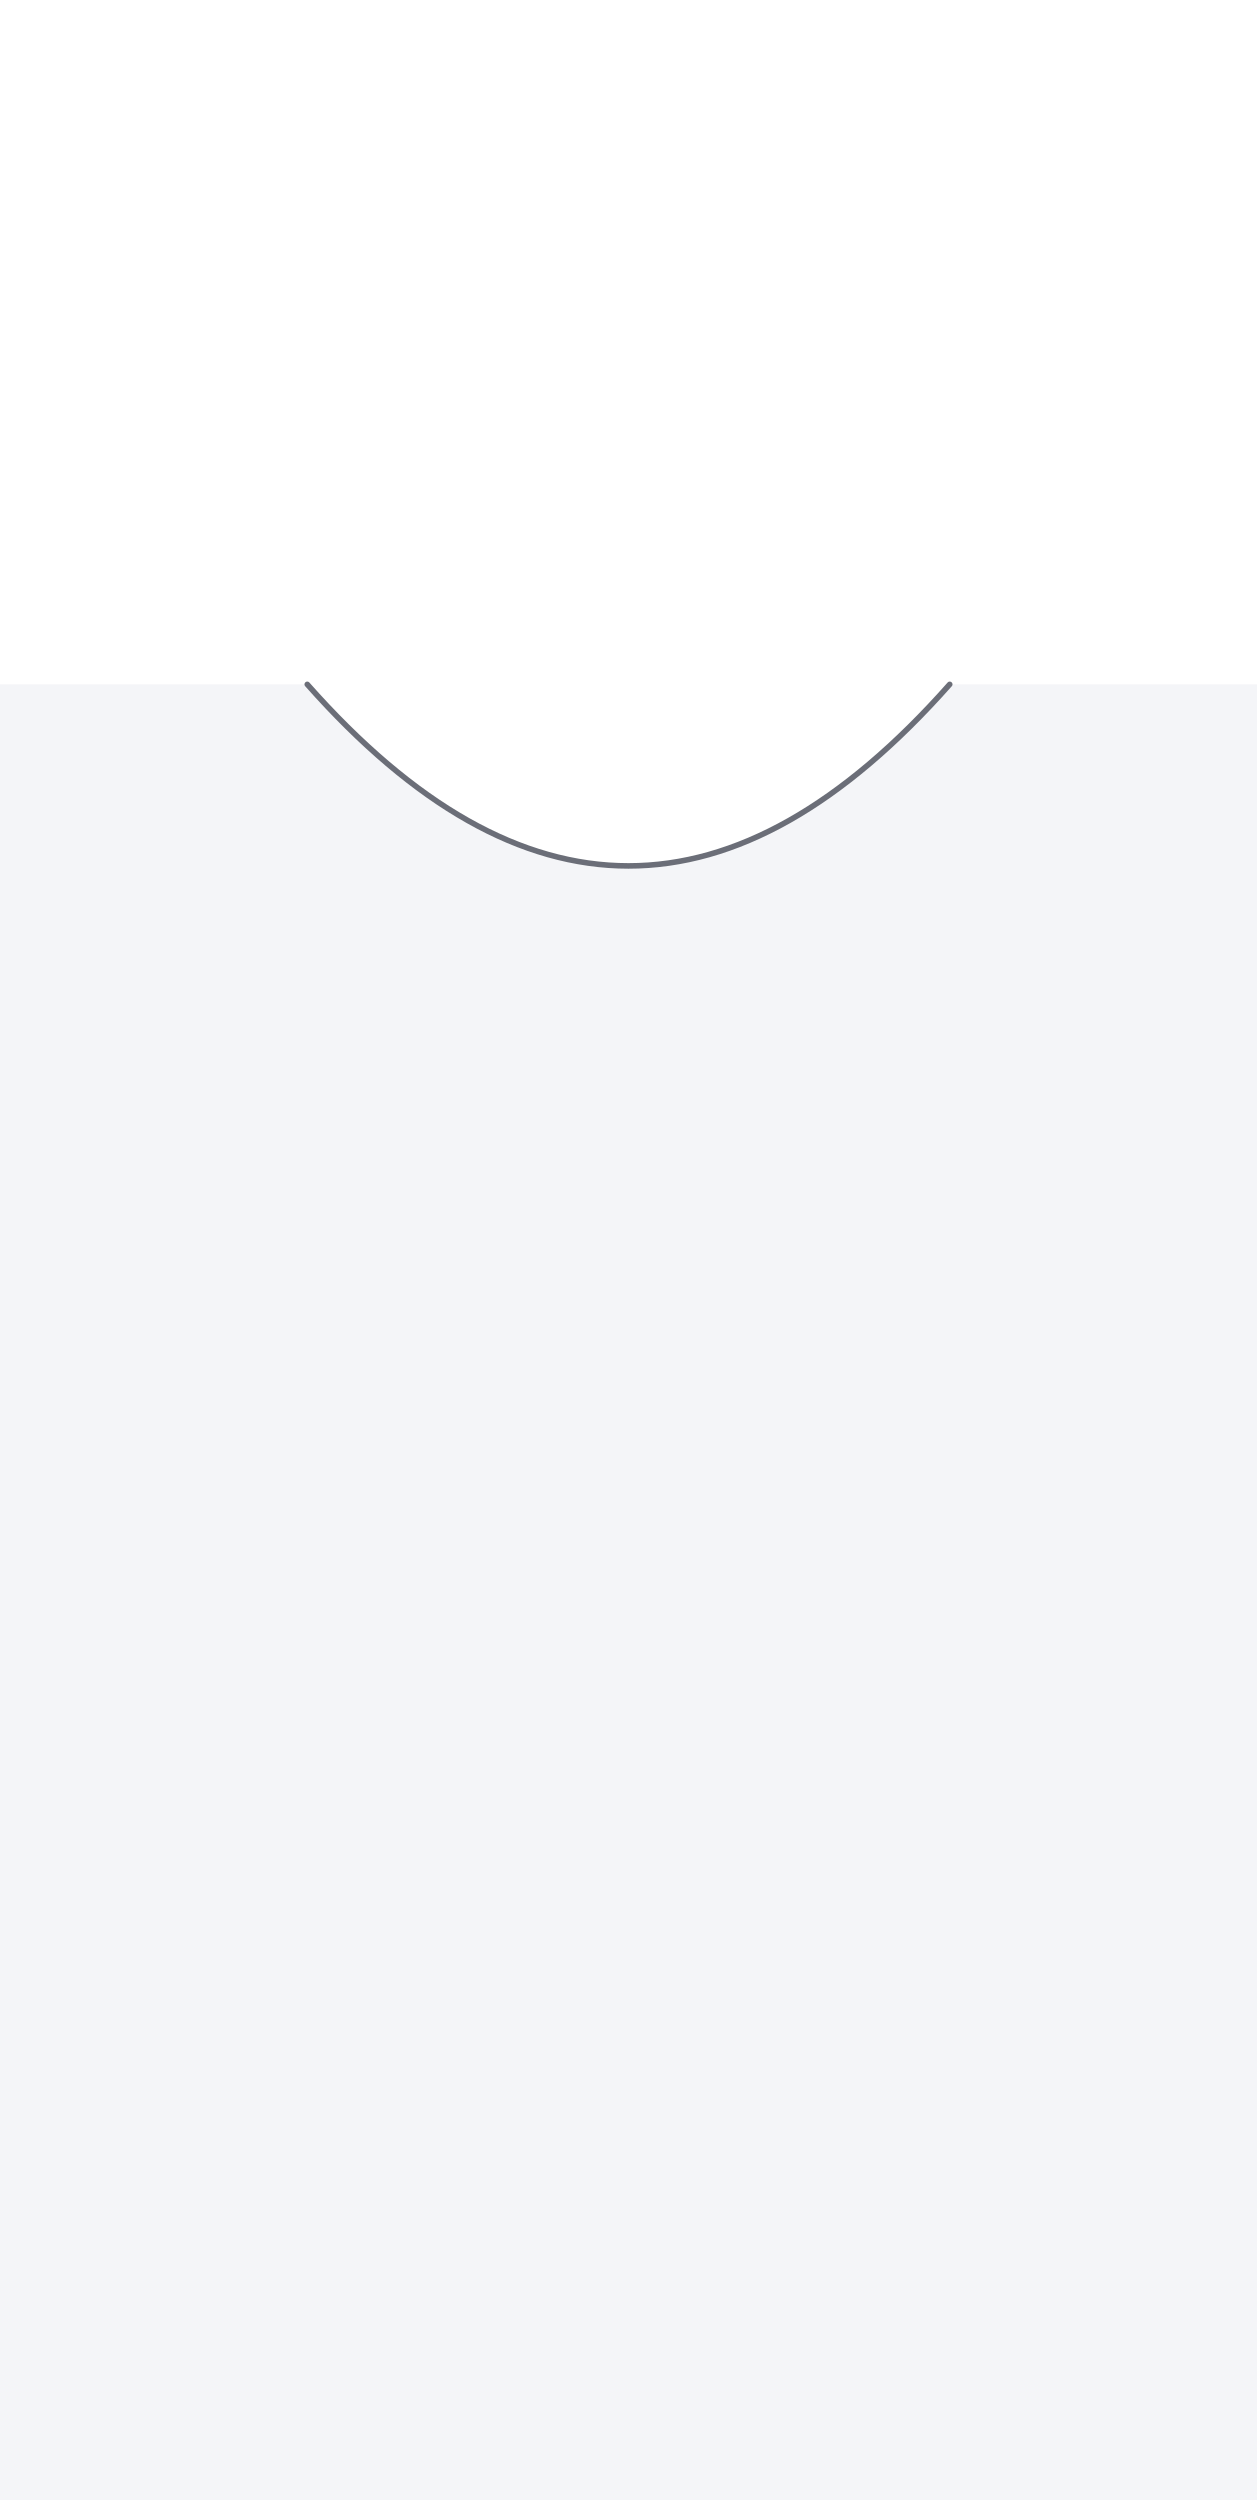
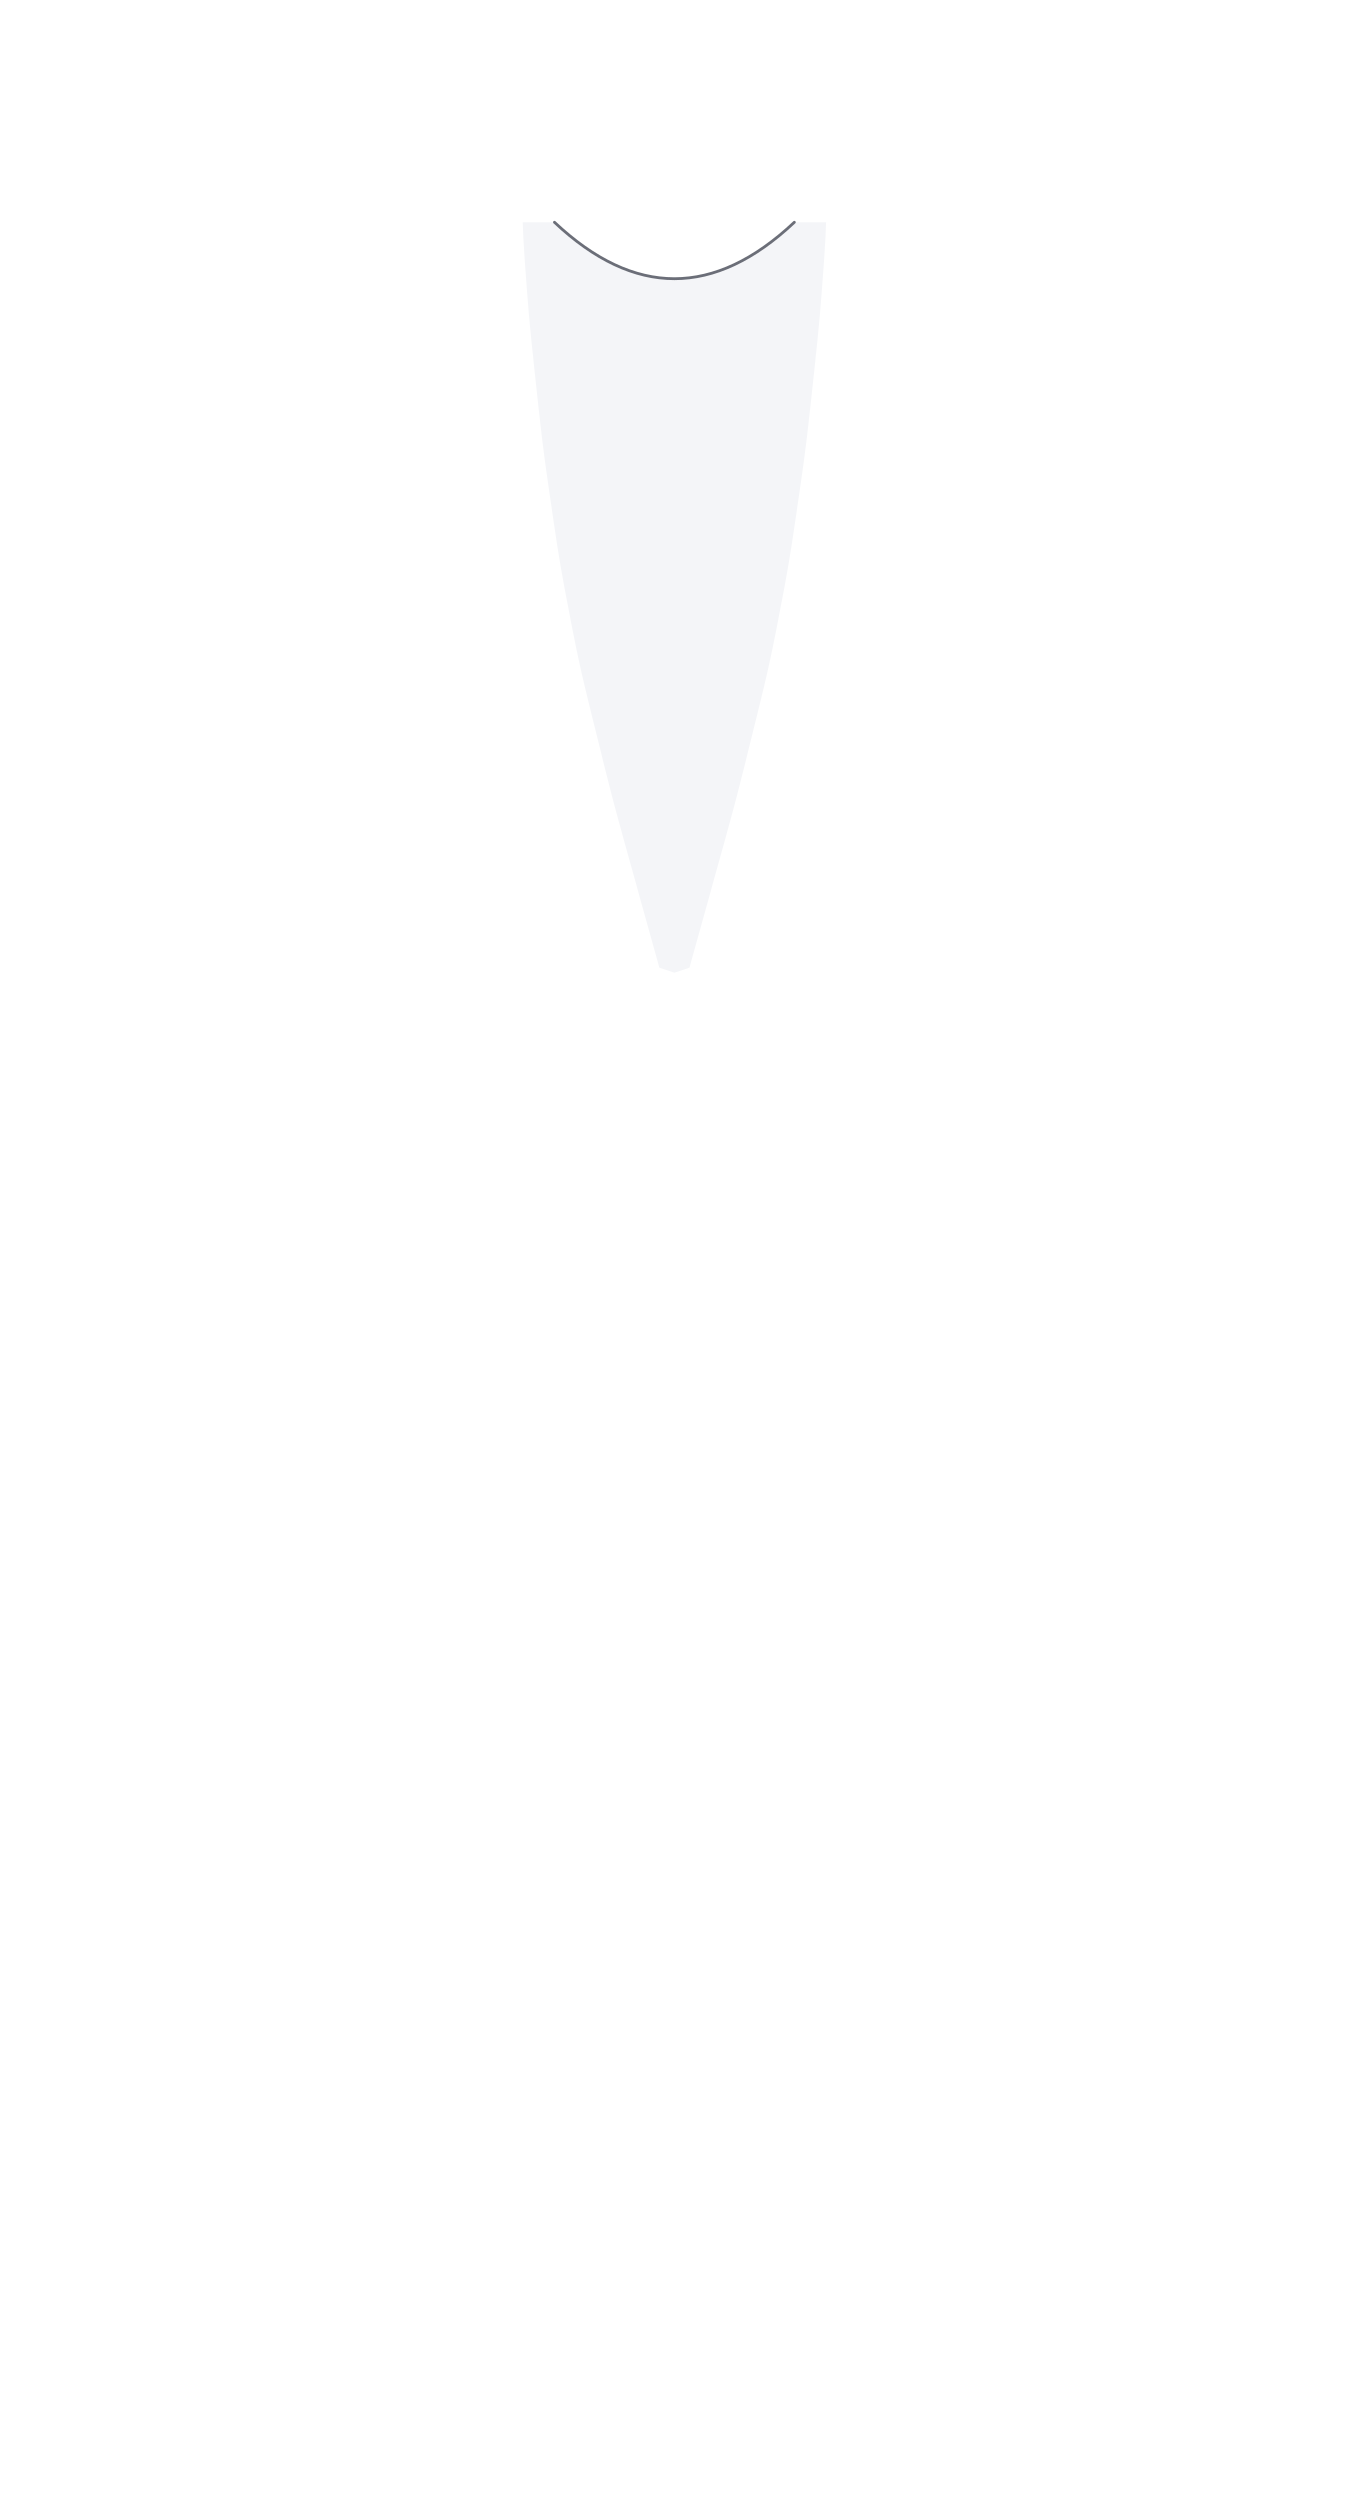
- <svg xmlns="http://www.w3.org/2000/svg" width="9in" height="17.9in" viewBox="0 0 900 1790" data-asset-id="garment-underlayer-shell-female" data-source="original" data-units="0.01in">
+ <svg xmlns="http://www.w3.org/2000/svg" width="19.118in" height="35.435in" viewBox="0 0 1911.83 3543.47" data-asset-id="garment-underlayer-shell-female" data-source="original" data-units="0.01in">
  <defs>
    <linearGradient id="garment-underlayer-shell-female__coatShade" gradientUnits="userSpaceOnUse" x1="-12" y1="0" x2="12" y2="0">
      <stop offset="0" stop-color="#000" stop-opacity=".30" />
      <stop offset=".12" stop-color="#000" stop-opacity=".08" />
      <stop offset=".3" stop-color="#000" stop-opacity="0" />
      <stop offset=".7" stop-color="#000" stop-opacity="0" />
      <stop offset=".88" stop-color="#000" stop-opacity=".08" />
      <stop offset="1" stop-color="#000" stop-opacity=".30" />
    </linearGradient>
    <linearGradient id="garment-underlayer-shell-female__topLight" x1="0" y1="0" x2="0" y2="1">
      <stop offset="0" stop-color="#fff" stop-opacity=".10" />
      <stop offset="1" stop-color="#fff" stop-opacity="0" />
    </linearGradient>
    <radialGradient id="garment-underlayer-shell-female__btn" cx=".4" cy=".35" r=".8">
      <stop offset="0" stop-color="#ffffff" />
      <stop offset=".6" stop-color="#cfd3da" />
      <stop offset="1" stop-color="#8d939e" />
    </radialGradient>
    <linearGradient id="garment-underlayer-shell-female__plate" x1="0" y1="0" x2="0" y2="1">
      <stop offset="0" stop-color="#e4e6ea" />
      <stop offset="1" stop-color="#a9aeb8" />
    </linearGradient>
  </defs>
-   <g id="garment-underlayer-shell-female__art" transform="scale(100)">
-     <path id="garment-underlayer-shell-female__shell" d="M0,4.900 L2.200,4.900 Q4.500,7.500 6.800,4.900 L9.000,4.900 L9.000,17.900 L0,17.900 Z" fill="#f4f5f8" />
-     <path d="M2.200,4.900 Q4.500,7.500 6.800,4.900" fill="none" stroke="#6b6e78" stroke-width=".04" stroke-linecap="round" />
+   <g id="garment-underlayer-shell-female__art" transform="translate(955.913 10.000) scale(100)">
+     <defs>
+       <clipPath id="garment-underlayer-shell-female__vclip">
+         <path d="M0.000,13.687L-0.214,13.615L-0.233,13.544L-0.253,13.472L-0.273,13.400L-0.293,13.329L-0.313,13.257L-0.333,13.185L-0.353,13.113L-0.373,13.042L-0.393,12.970L-0.413,12.898L-0.433,12.826L-0.453,12.755L-0.473,12.683L-0.493,12.611L-0.513,12.539L-0.532,12.468L-0.552,12.396L-0.572,12.324L-0.592,12.252L-0.612,12.181L-0.632,12.109L-0.652,12.037L-0.672,11.965L-0.692,11.894L-0.712,11.822L-0.732,11.750L-0.751,11.678L-0.771,11.607L-0.791,11.535L-0.810,11.463L-0.830,11.391L-0.849,11.319L-0.868,11.247L-0.887,11.175L-0.905,11.103L-0.924,11.031L-0.942,10.959L-0.960,10.887L-0.979,10.814L-0.997,10.742L-1.015,10.670L-1.032,10.598L-1.050,10.525L-1.068,10.453L-1.086,10.381L-1.104,10.309L-1.122,10.236L-1.140,10.164L-1.158,10.092L-1.176,10.019L-1.193,9.947L-1.211,9.875L-1.229,9.803L-1.246,9.730L-1.264,9.658L-1.281,9.585L-1.298,9.513L-1.315,9.440L-1.331,9.368L-1.347,9.295L-1.363,9.222L-1.378,9.150L-1.394,9.077L-1.408,9.004L-1.423,8.931L-1.438,8.858L-1.452,8.785L-1.466,8.712L-1.480,8.639L-1.494,8.565L-1.508,8.492L-1.522,8.419L-1.536,8.346L-1.550,8.273L-1.564,8.200L-1.577,8.126L-1.590,8.053L-1.603,7.980L-1.616,7.907L-1.628,7.833L-1.640,7.760L-1.652,7.686L-1.664,7.613L-1.675,7.539L-1.686,7.465L-1.697,7.392L-1.708,7.318L-1.719,7.244L-1.730,7.171L-1.740,7.097L-1.751,7.023L-1.762,6.950L-1.773,6.876L-1.783,6.802L-1.794,6.729L-1.804,6.655L-1.815,6.581L-1.825,6.508L-1.835,6.434L-1.845,6.360L-1.854,6.286L-1.864,6.212L-1.873,6.138L-1.882,6.065L-1.890,5.991L-1.899,5.917L-1.907,5.843L-1.915,5.769L-1.924,5.695L-1.932,5.621L-1.940,5.547L-1.948,5.473L-1.956,5.399L-1.964,5.325L-1.972,5.251L-1.980,5.176L-1.988,5.102L-1.996,5.028L-2.003,4.954L-2.011,4.880L-2.019,4.806L-2.027,4.732L-2.034,4.658L-2.041,4.584L-2.048,4.510L-2.055,4.436L-2.062,4.362L-2.068,4.288L-2.074,4.213L-2.080,4.139L-2.086,4.065L-2.092,3.991L-2.097,3.916L-2.103,3.842L-2.108,3.768L-2.114,3.694L-2.119,3.619L-2.124,3.545L-2.129,3.471L-2.133,3.397L-2.138,3.322L-2.142,3.248L-2.145,3.174L-2.148,3.099L-2.151,3.025L-2.153,2.951L-2.155,2.876L-2.156,2.802L-2.157,2.727L-2.157,2.653L-2.157,2.578L-2.156,2.504L-2.156,2.430L-2.154,2.355L-2.152,2.281L-2.150,2.207L-2.147,2.132L-2.143,2.058L-2.139,1.984L-2.134,1.909L-2.129,1.835L-2.123,1.761L-2.116,1.687L-2.109,1.613L-2.102,1.539L-2.094,1.465L-2.085,1.391L-2.076,1.317L-2.066,1.244L-2.055,1.170L-2.045,1.096L-2.034,1.023L-2.023,0.949L-2.012,0.876L-2.001,0.802L-1.992,0.729L-1.983,0.655L-1.975,0.582L-1.975,0.025L1.975,0.025L1.975,0.582L1.983,0.655L1.992,0.729L2.001,0.802L2.012,0.876L2.023,0.949L2.034,1.023L2.045,1.096L2.055,1.170L2.066,1.244L2.076,1.317L2.085,1.391L2.094,1.465L2.102,1.539L2.109,1.613L2.116,1.687L2.123,1.761L2.129,1.835L2.134,1.909L2.139,1.984L2.143,2.058L2.147,2.132L2.150,2.207L2.152,2.281L2.154,2.355L2.156,2.430L2.156,2.504L2.157,2.578L2.157,2.653L2.157,2.727L2.156,2.802L2.155,2.876L2.153,2.951L2.151,3.025L2.148,3.099L2.145,3.174L2.142,3.248L2.138,3.322L2.133,3.397L2.129,3.471L2.124,3.545L2.119,3.619L2.114,3.694L2.108,3.768L2.103,3.842L2.097,3.916L2.092,3.991L2.086,4.065L2.080,4.139L2.074,4.213L2.068,4.288L2.062,4.362L2.055,4.436L2.048,4.510L2.041,4.584L2.034,4.658L2.027,4.732L2.019,4.806L2.011,4.880L2.003,4.954L1.996,5.028L1.988,5.102L1.980,5.176L1.972,5.251L1.964,5.325L1.956,5.399L1.948,5.473L1.940,5.547L1.932,5.621L1.924,5.695L1.915,5.769L1.907,5.843L1.899,5.917L1.890,5.991L1.882,6.065L1.873,6.138L1.864,6.212L1.854,6.286L1.845,6.360L1.835,6.434L1.825,6.508L1.815,6.581L1.804,6.655L1.794,6.729L1.783,6.802L1.773,6.876L1.762,6.950L1.751,7.023L1.740,7.097L1.730,7.171L1.719,7.244L1.708,7.318L1.697,7.392L1.686,7.465L1.675,7.539L1.664,7.613L1.652,7.686L1.640,7.760L1.628,7.833L1.616,7.907L1.603,7.980L1.590,8.053L1.577,8.126L1.564,8.200L1.550,8.273L1.536,8.346L1.522,8.419L1.508,8.492L1.494,8.565L1.480,8.639L1.466,8.712L1.452,8.785L1.438,8.858L1.423,8.931L1.408,9.004L1.394,9.077L1.378,9.150L1.363,9.222L1.347,9.295L1.331,9.368L1.315,9.440L1.298,9.513L1.281,9.585L1.264,9.658L1.246,9.730L1.229,9.803L1.211,9.875L1.193,9.947L1.176,10.019L1.158,10.092L1.140,10.164L1.122,10.236L1.104,10.309L1.086,10.381L1.068,10.453L1.050,10.525L1.032,10.598L1.015,10.670L0.997,10.742L0.979,10.814L0.960,10.887L0.942,10.959L0.924,11.031L0.905,11.103L0.887,11.175L0.868,11.247L0.849,11.319L0.830,11.391L0.810,11.463L0.791,11.535L0.771,11.607L0.751,11.678L0.732,11.750L0.712,11.822L0.692,11.894L0.672,11.965L0.652,12.037L0.632,12.109L0.612,12.181L0.592,12.252L0.572,12.324L0.552,12.396L0.532,12.468L0.513,12.539L0.493,12.611L0.473,12.683L0.453,12.755L0.433,12.826L0.413,12.898L0.393,12.970L0.373,13.042L0.353,13.113L0.333,13.185L0.313,13.257L0.293,13.329L0.273,13.400L0.253,13.472L0.233,13.544L0.214,13.615L0.000,13.687Z" />
+       </clipPath>
+     </defs>
+     <g id="garment-underlayer-shell-female__shell" clip-path="url(#garment-underlayer-shell-female__vclip)">
+       <path d="M-9.000,3.050 L-1.700,3.050 Q0.000,4.650 1.700,3.050 L9.000,3.050 L9.000,40.050 L-9.000,40.050 Z" fill="#f4f5f8" />
+       <path d="M-1.700,3.050 Q0.000,4.650 1.700,3.050" fill="none" stroke="#6b6e78" stroke-width=".04" stroke-linecap="round" />
+     </g>
  </g>
</svg>
